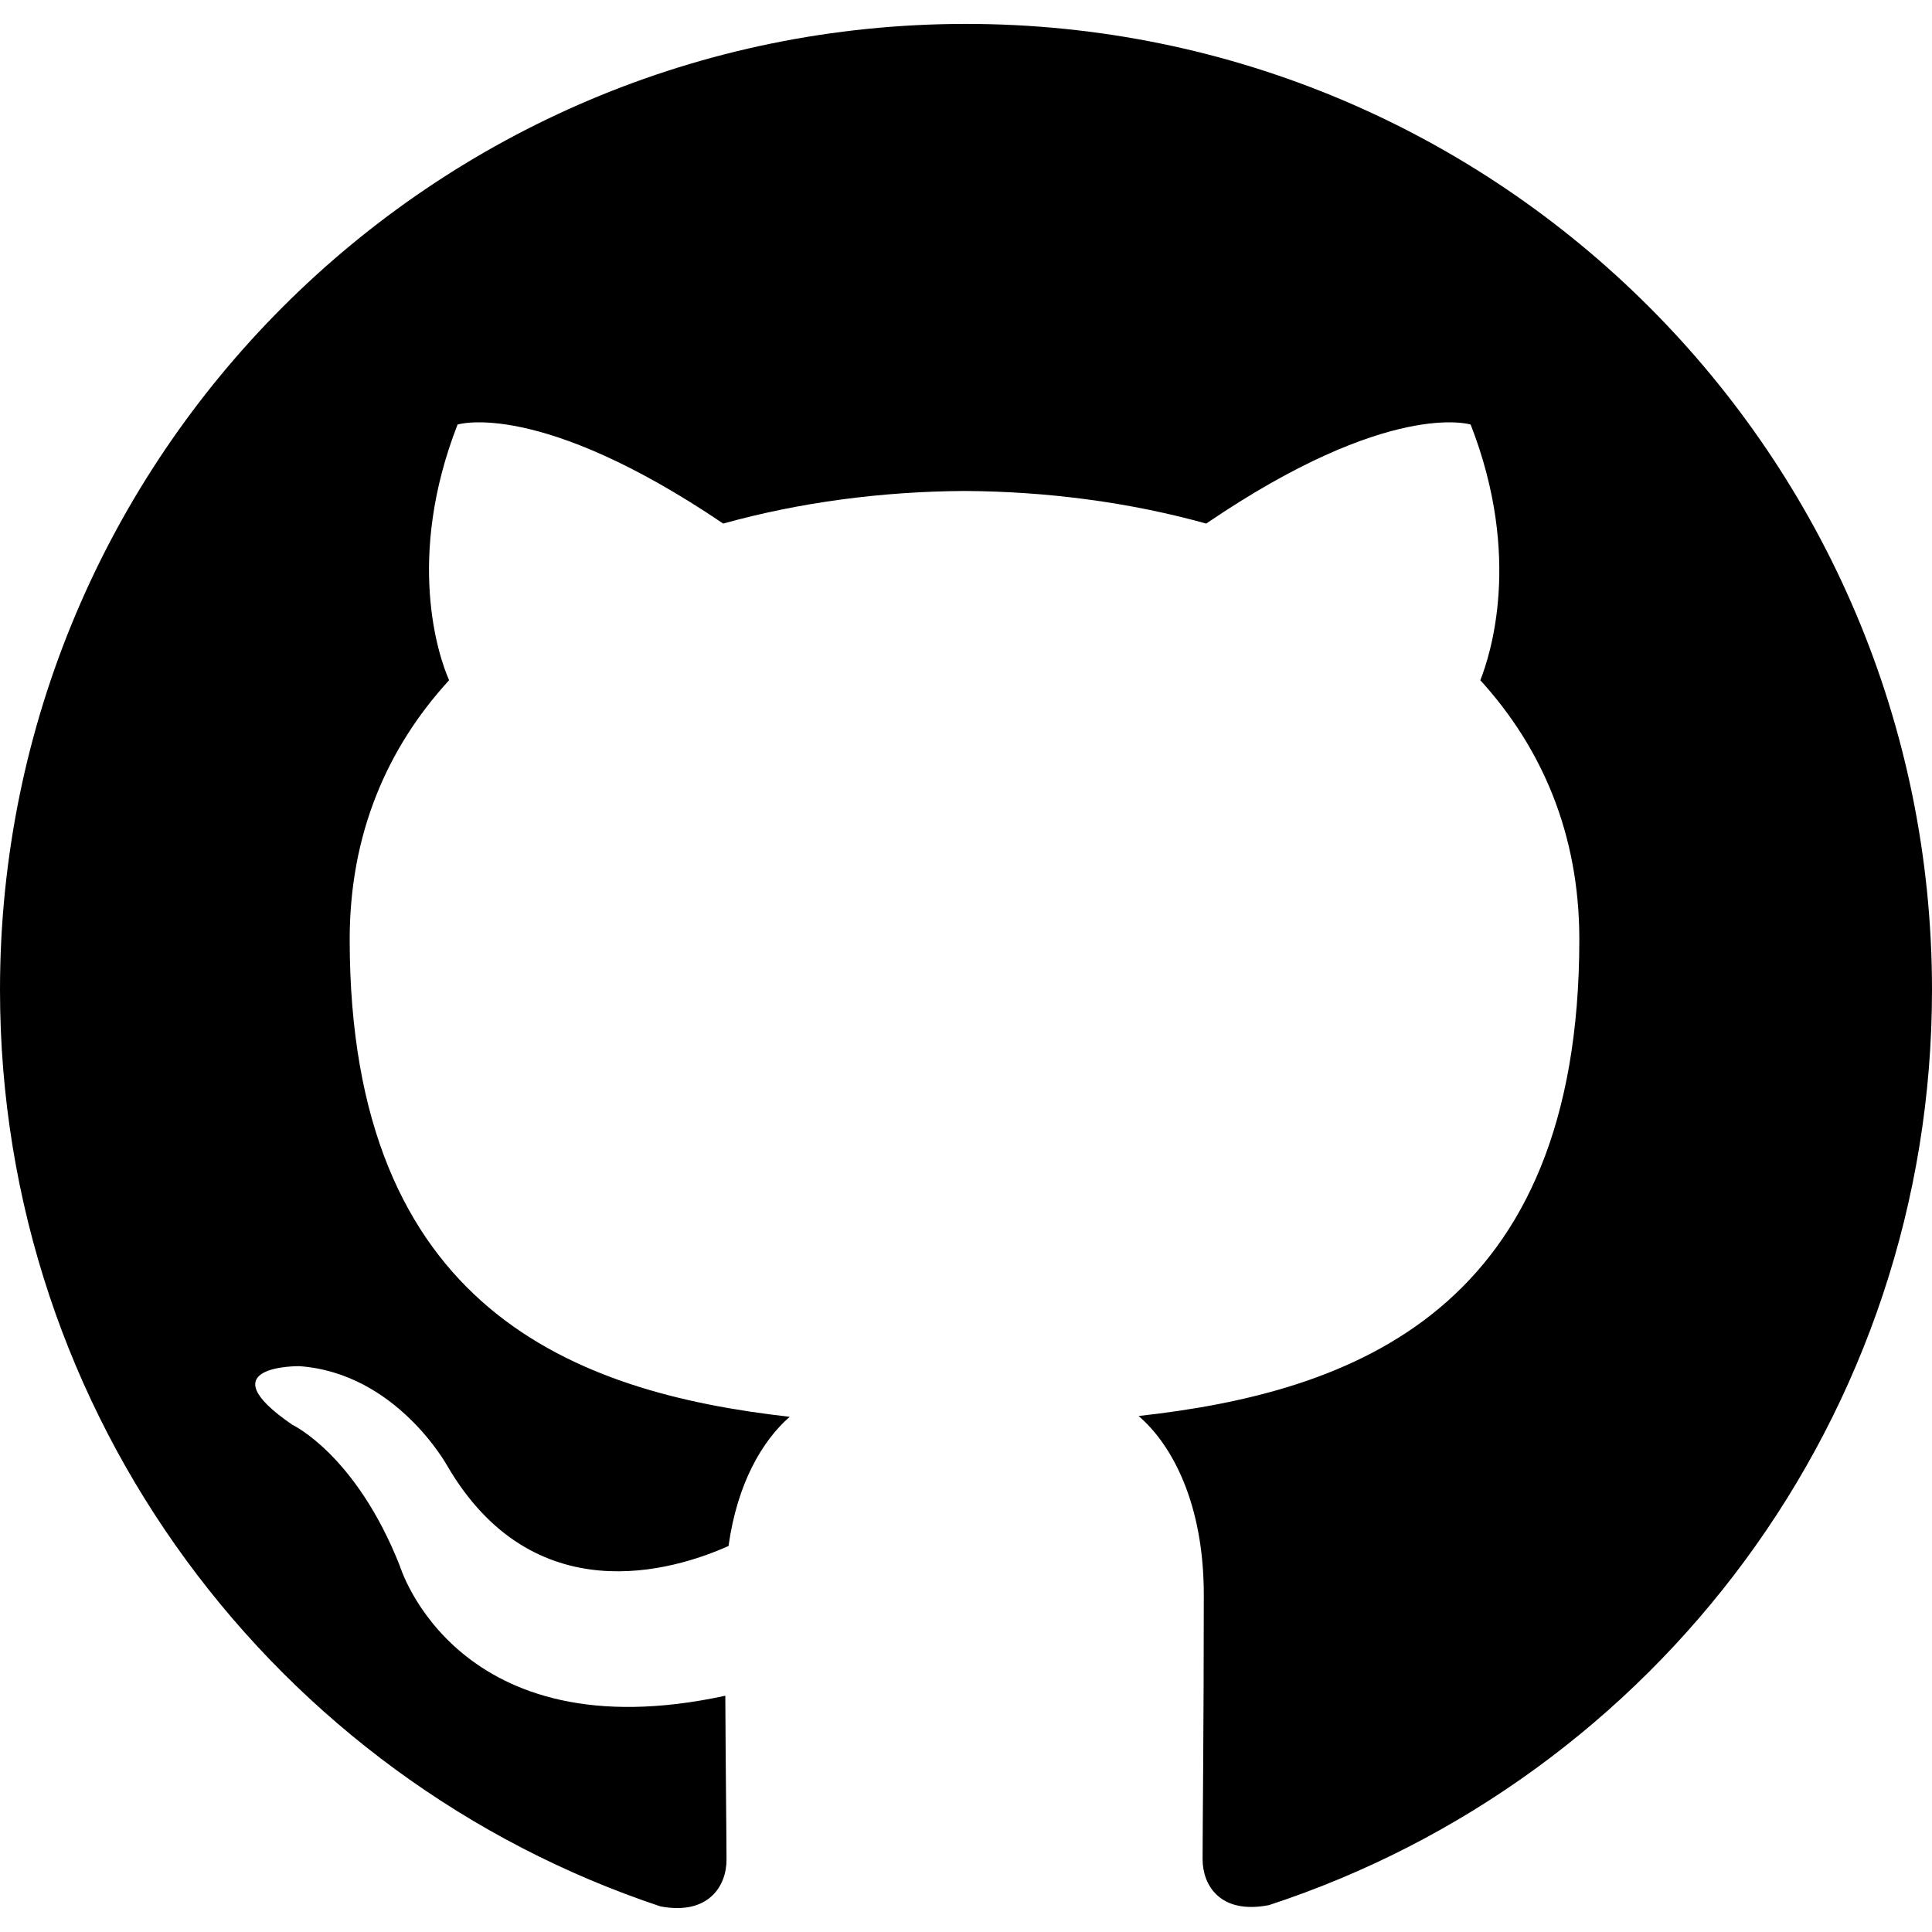
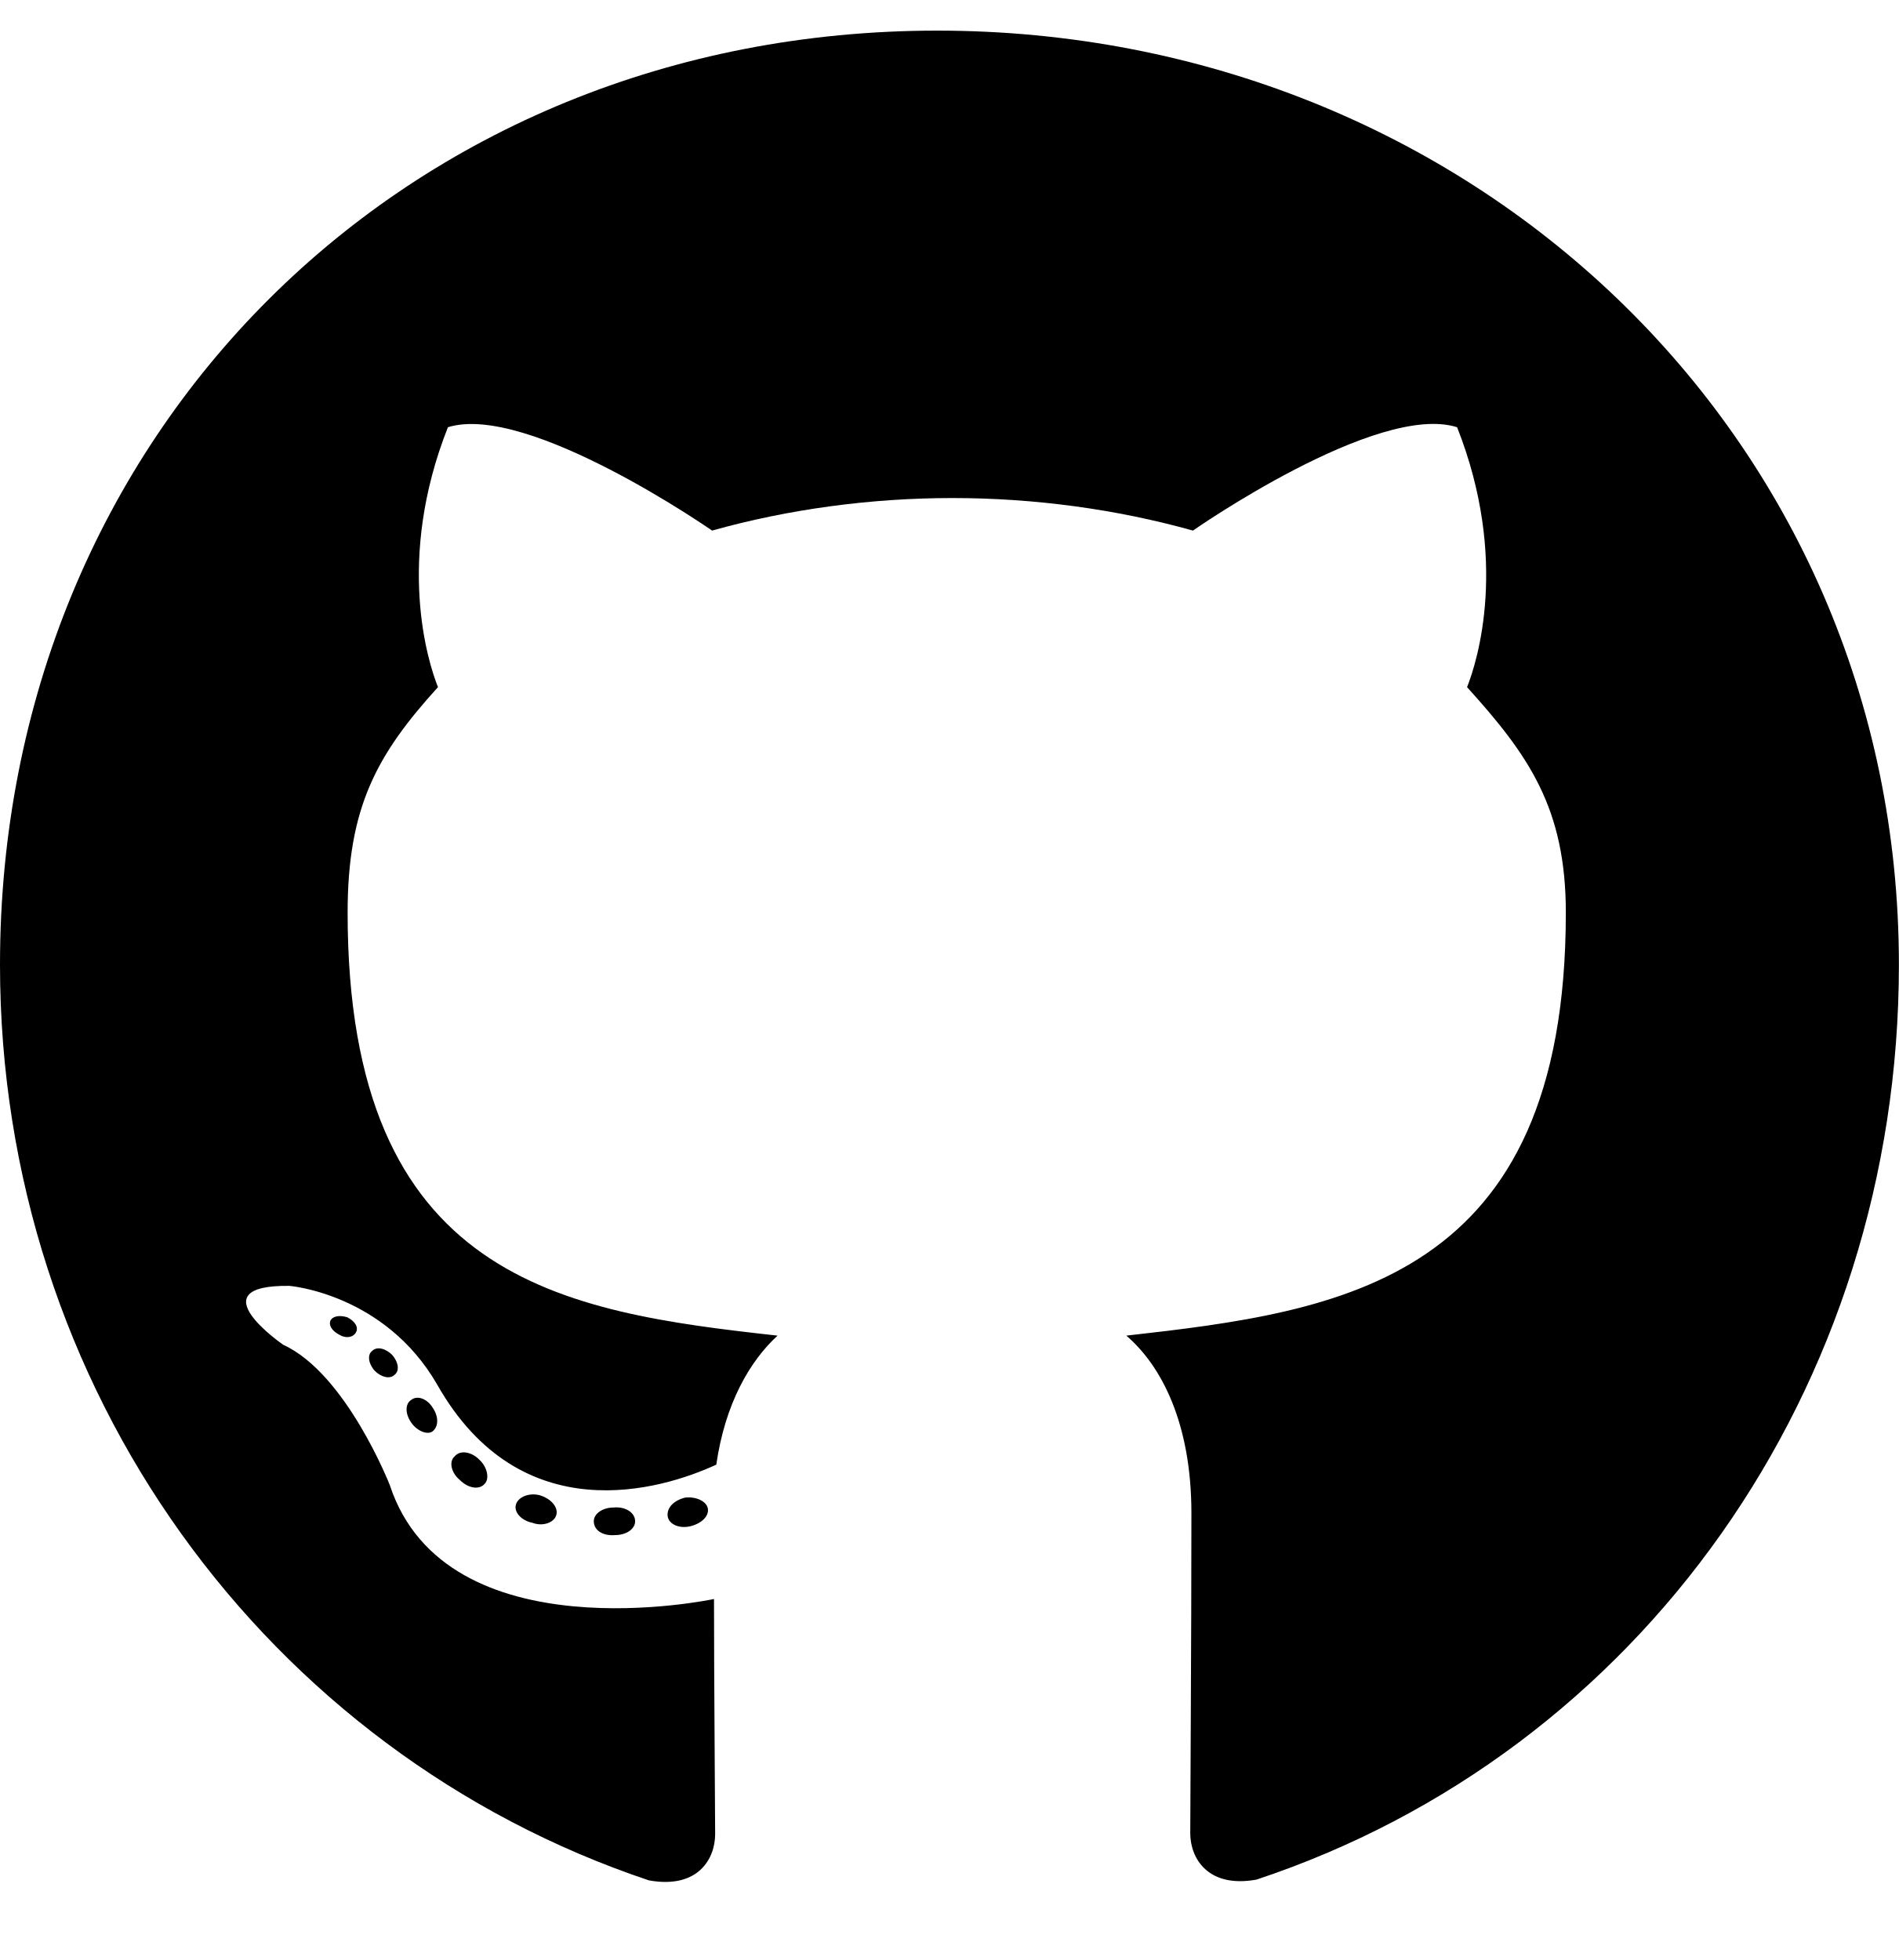
- <svg xmlns="http://www.w3.org/2000/svg" fill="currentColor" aria-labelledby="simpleicons-github-icon" role="img" viewBox="0 0 24 24">
-   <path d="M12 .297c-6.63 0-12 5.373-12 12 0 5.303 3.438 9.8 8.205 11.385.6.113.82-.258.82-.577 0-.285-.01-1.04-.015-2.04-3.338.724-4.042-1.61-4.042-1.61C4.422 18.07 3.633 17.7 3.633 17.7c-1.087-.744.084-.729.084-.729 1.205.084 1.838 1.236 1.838 1.236 1.07 1.835 2.809 1.305 3.495.998.108-.776.417-1.305.76-1.605-2.665-.3-5.466-1.332-5.466-5.93 0-1.31.465-2.38 1.235-3.22-.135-.303-.54-1.523.105-3.176 0 0 1.005-.322 3.3 1.23.96-.267 1.98-.399 3-.405 1.02.006 2.04.138 3 .405 2.28-1.552 3.285-1.23 3.285-1.23.645 1.653.24 2.873.12 3.176.765.84 1.23 1.91 1.23 3.22 0 4.61-2.805 5.625-5.475 5.92.42.36.81 1.096.81 2.22 0 1.606-.015 2.896-.015 3.286 0 .315.21.69.825.57C20.565 22.092 24 17.592 24 12.297c0-6.627-5.373-12-12-12" />
+ <svg xmlns="http://www.w3.org/2000/svg" height="32px" fill="currentColor" viewBox="0 0 496 512">
+   <path d="M165.9 397.4c0 2-2.3 3.6-5.2 3.6-3.3.3-5.6-1.3-5.6-3.6 0-2 2.3-3.6 5.2-3.6 3-.3 5.6 1.3 5.6 3.6zm-31.1-4.5c-.7 2 1.3 4.3 4.3 4.9 2.6 1 5.6 0 6.2-2s-1.3-4.3-4.3-5.2c-2.6-.7-5.5.3-6.2 2.3zm44.2-1.7c-2.9.7-4.9 2.6-4.6 4.9.3 2 2.9 3.3 5.9 2.6 2.9-.7 4.9-2.6 4.6-4.6-.3-1.9-3-3.2-5.9-2.9zM244.8 8C106.1 8 0 113.3 0 252c0 110.9 69.8 205.8 169.5 239.2 12.8 2.3 17.3-5.6 17.3-12.1 0-6.2-.3-40.4-.3-61.4 0 0-70 15-84.7-29.8 0 0-11.4-29.1-27.8-36.6 0 0-22.9-15.7 1.6-15.4 0 0 24.9 2 38.6 25.8 21.9 38.6 58.6 27.5 72.9 20.9 2.3-16 8.8-27.1 16-33.7-55.9-6.2-112.3-14.3-112.3-110.5 0-27.5 7.6-41.3 23.6-58.9-2.6-6.5-11.1-33.3 2.6-67.9 20.9-6.5 69 27 69 27 20-5.6 41.5-8.5 62.8-8.5s42.8 2.9 62.8 8.5c0 0 48.1-33.6 69-27 13.7 34.7 5.2 61.4 2.6 67.9 16 17.7 25.8 31.5 25.8 58.9 0 96.5-58.9 104.2-114.8 110.5 9.2 7.9 17 22.9 17 46.4 0 33.7-.3 75.4-.3 83.6 0 6.5 4.6 14.4 17.3 12.1C428.2 457.8 496 362.9 496 252 496 113.3 383.5 8 244.8 8zM97.2 352.9c-1.3 1-1 3.3.7 5.2 1.6 1.6 3.9 2.3 5.2 1 1.3-1 1-3.3-.7-5.2-1.6-1.6-3.9-2.3-5.2-1zm-10.8-8.1c-.7 1.3.3 2.9 2.3 3.9 1.6 1 3.6.7 4.3-.7.7-1.3-.3-2.9-2.3-3.9-2-.6-3.6-.3-4.3.7zm32.4 35.6c-1.6 1.3-1 4.3 1.3 6.2 2.3 2.3 5.2 2.6 6.5 1 1.3-1.3.7-4.3-1.3-6.2-2.2-2.3-5.2-2.6-6.5-1zm-11.4-14.7c-1.6 1-1.6 3.6 0 5.9 1.6 2.3 4.3 3.3 5.6 2.3 1.6-1.3 1.6-3.9 0-6.2-1.4-2.3-4-3.3-5.6-2z" />
</svg>
